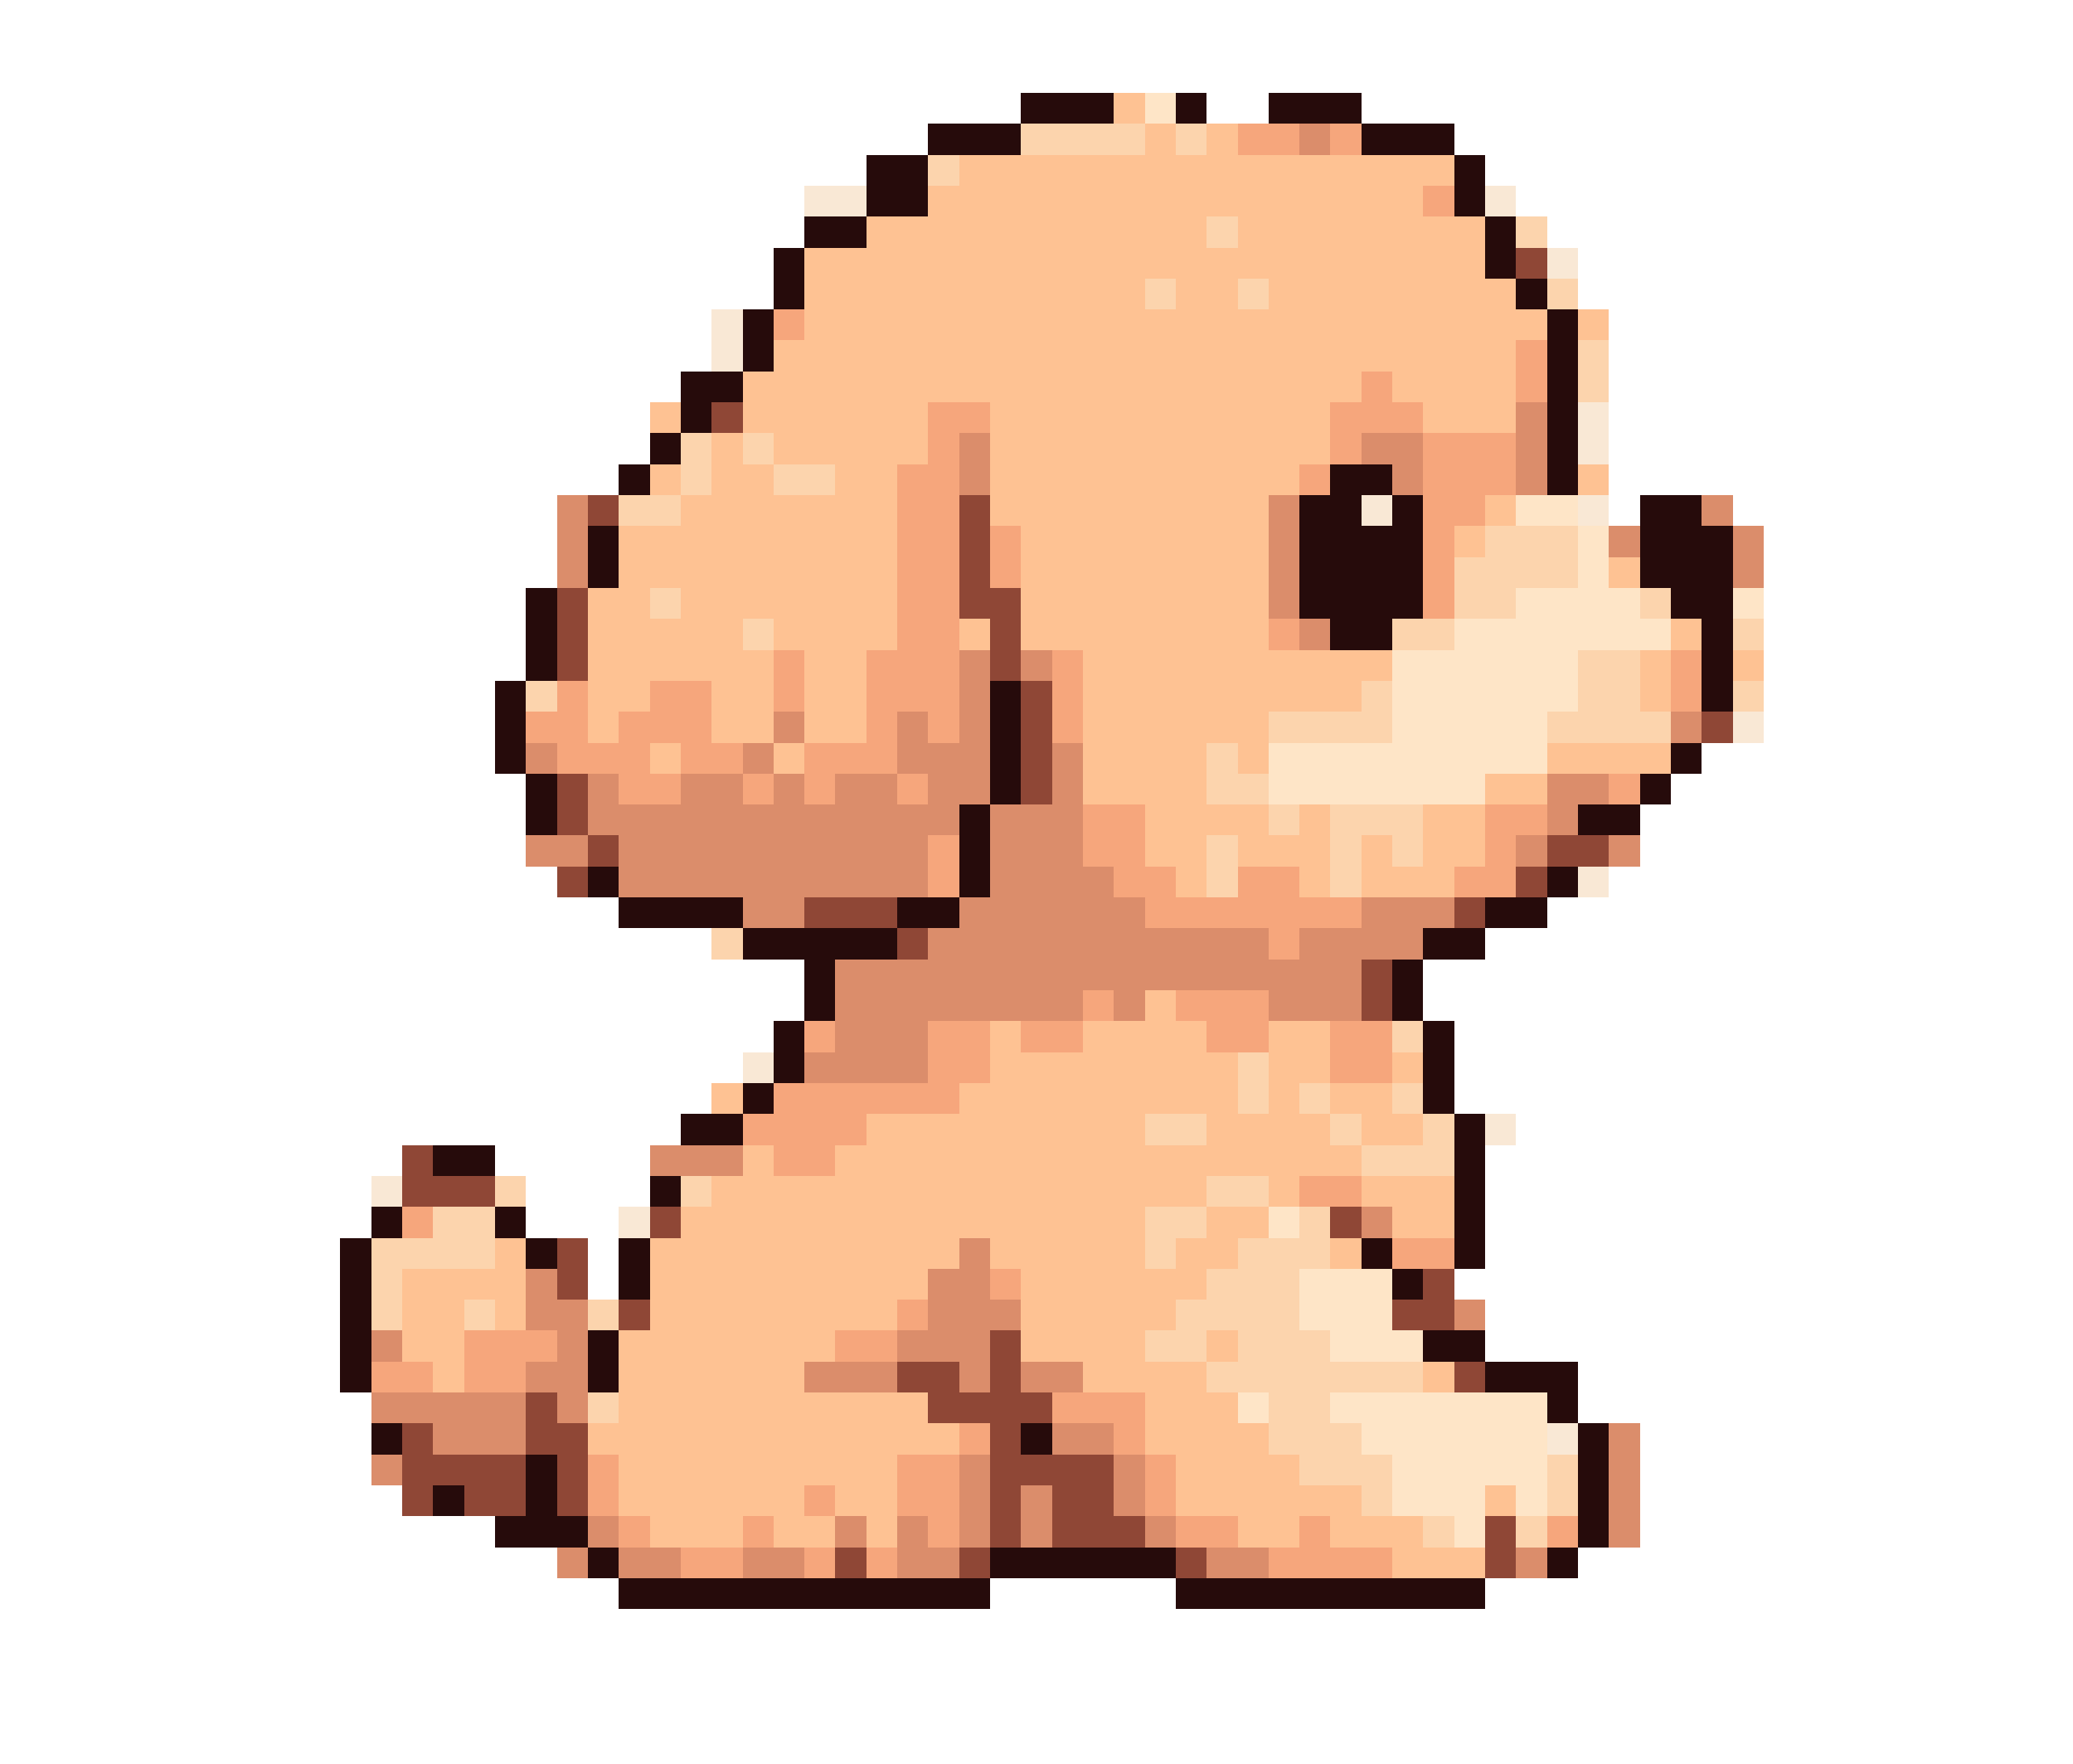
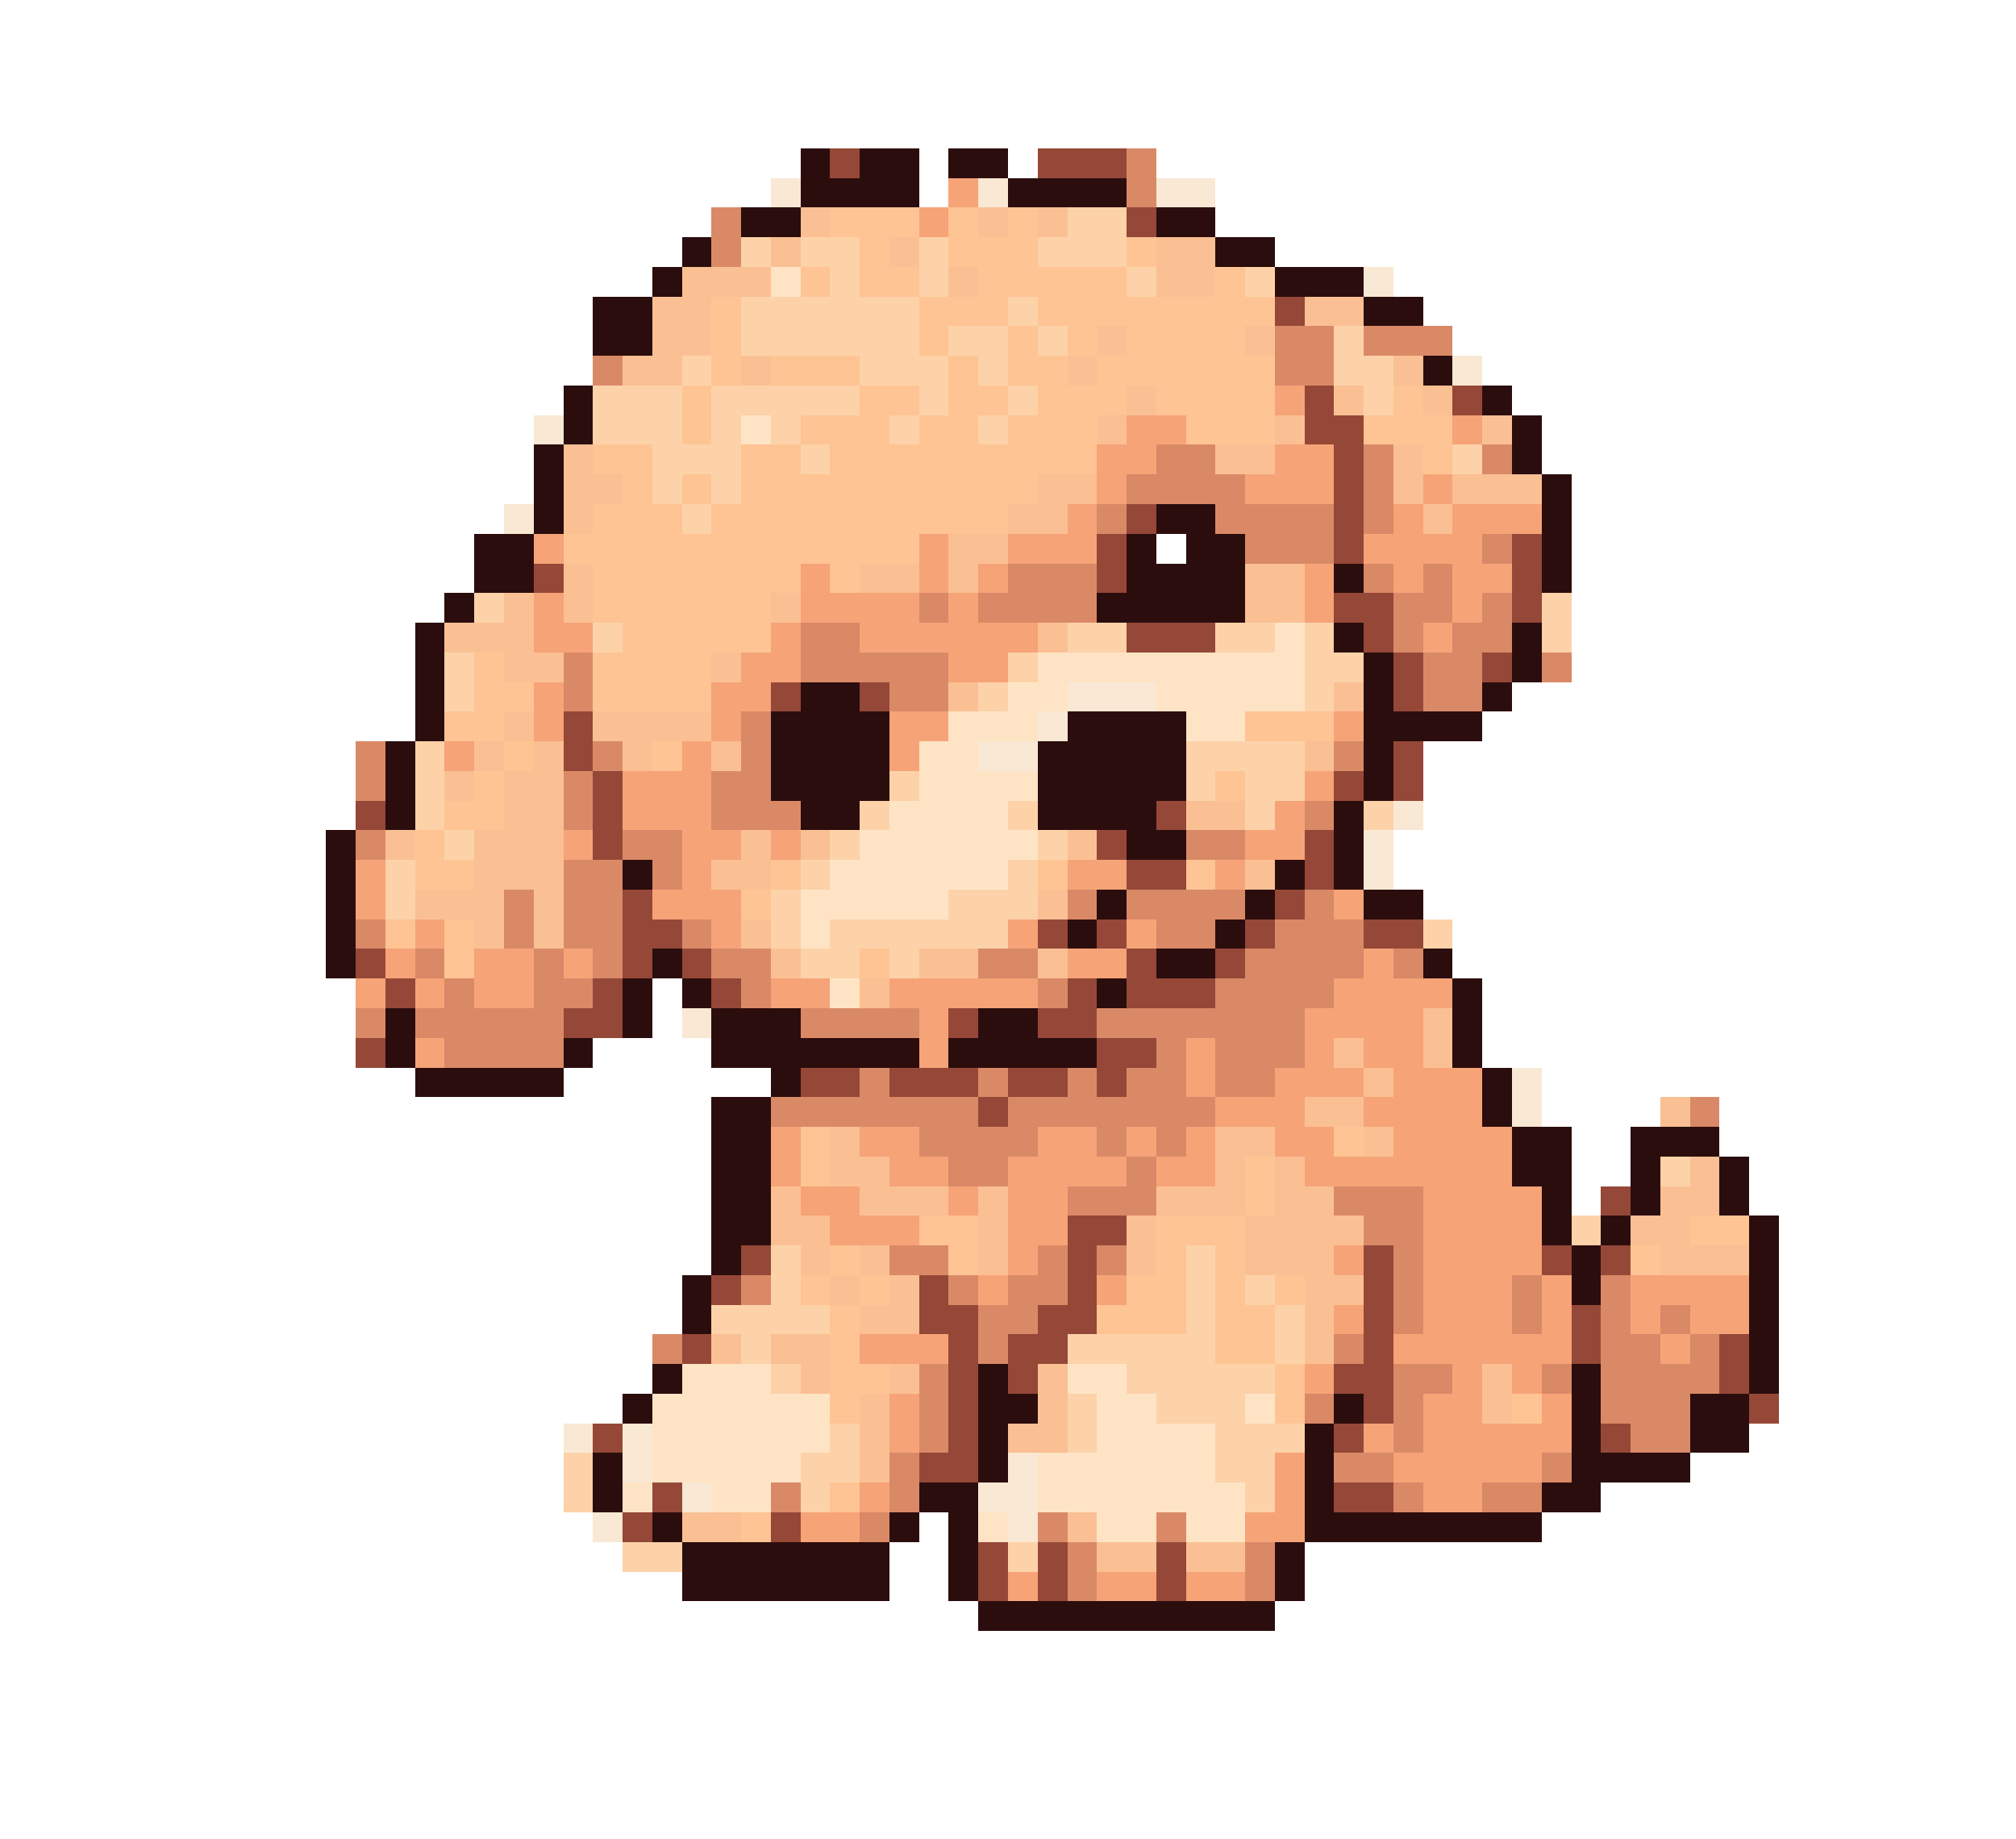
- <svg xmlns="http://www.w3.org/2000/svg" width="670" height="570" viewBox="0 0 67 57" shape-rendering="crispEdges" stroke-width="1">
+ <svg xmlns="http://www.w3.org/2000/svg" width="680" height="620" viewBox="0 0 68 62" shape-rendering="crispEdges" stroke-width="1">
  <g transform="translate(0 .5)">
-     <path stroke="#260b0b" d="M33 3h3m2 0h1m2 0h3m-14 1h3m11 0h3m-19 1h2m17 0h1m-20 1h2m17 0h1m-22 1h2m20 0h1m-24 1h1m22 0h1m-24 1h1m23 0h1m-26 1h1m25 0h1m-27 1h1m25 0h1m-29 1h2m26 0h1m-29 1h1m27 0h1m-30 1h1m28 0h1m-31 1h1m22 0h2m5 0h1m-9 1h2m1 0h1m7 0h2m-36 1h1m22 0h4m7 0h3m-37 1h1m22 0h4m7 0h3m-39 1h1m24 0h4m8 0h2m-39 1h1m25 0h2m10 0h1m-39 1h1m37 0h1m-40 1h1m15 0h1m22 0h1m-40 1h1m15 0h1m-17 1h1m15 0h1m21 0h1m-38 1h1m14 0h1m20 0h1m-37 1h1m13 0h1m19 0h2m-22 1h1m-13 1h1m11 0h1m18 0h1m-31 1h4m5 0h2m17 0h2m-26 1h5m17 0h2m-22 1h1m18 0h1m-20 1h1m18 0h1m-21 1h1m20 0h1m-22 1h1m20 0h1m-23 1h1m21 0h1m-25 1h2m23 0h1m-34 1h2m31 0h1m-27 1h1m25 0h1m-36 1h1m3 0h1m30 0h1m-37 1h1m5 0h1m2 0h1m23 0h1m2 0h1m-37 1h1m8 0h1m24 0h1m-35 1h1m-1 1h1m7 0h1m26 0h2m-37 1h1m7 0h1m28 0h3m-1 1h1m-39 1h1m20 0h1m17 0h1m-35 1h1m33 0h1m-38 1h1m2 0h1m33 0h1m-36 1h3m32 0h1m-33 1h1m12 0h6m12 0h1m-31 1h12m6 0h10" />
-     <path stroke="#8f4736" d="M49 8h1m-27 5h1m-5 3h1m11 0h1m-1 1h1m-1 1h1m-14 1h1m12 0h2m-15 1h1m13 0h1m-15 1h1m13 0h1m0 1h1m-1 1h1m21 0h1m-23 1h1m-16 1h1m14 0h1m-16 1h1m0 1h1m30 0h2m-34 1h1m30 0h1m-24 1h3m18 0h1m-19 1h1m14 1h1m-1 1h1m-32 5h1m-1 1h3m5 1h1m21 0h1m-26 1h1m-1 1h1m27 0h1m-27 1h1m24 0h2m-15 1h1m-4 1h2m1 0h1m14 0h1m-31 1h1m12 0h4m-21 1h1m3 0h2m13 0h1m-20 1h4m1 0h1m13 0h4m-23 1h1m1 0h2m1 0h1m13 0h1m1 0h2m-4 1h1m1 0h3m11 0h1m-22 1h1m3 0h1m6 0h1m9 0h1" />
-     <path stroke="#db8d6b" d="M42 4h1m6 9h1m-19 1h1m12 0h2m3 0h1m-19 1h1m13 0h1m3 0h1m-32 1h1m22 0h1m13 0h1m-38 1h1m22 0h1m10 0h1m3 0h1m-39 1h1m22 0h1m14 0h1m-16 1h1m0 1h1m-12 1h1m1 0h1m-3 1h1m-7 1h1m3 0h1m1 0h1m22 0h1m-38 1h1m6 0h1m4 0h3m2 0h1m-16 1h1m2 0h2m1 0h1m1 0h2m1 0h2m2 0h1m15 0h2m-33 1h12m1 0h3m15 0h1m-34 1h2m1 0h10m2 0h3m14 0h1m2 0h1m-33 1h10m2 0h4m-12 1h2m5 0h6m7 0h3m-17 1h11m1 0h4m-19 1h17m-17 1h8m1 0h1m4 0h3m-17 1h3m-4 1h4m-9 3h3m20 2h1m-14 1h1m-15 1h1m12 0h2m-15 1h2m11 0h3m14 0h1m-36 1h1m5 0h1m10 0h3m-15 1h2m7 0h3m2 0h1m1 0h2m-23 1h5m1 0h1m-5 1h3m17 0h2m16 0h1m-41 1h1m18 0h1m4 0h1m15 0h1m-22 1h1m1 0h1m2 0h1m15 0h1m-34 1h1m7 0h1m1 0h1m1 0h1m1 0h1m3 0h1m14 0h1m-35 1h1m1 0h2m2 0h2m3 0h2m8 0h2m8 0h1" />
-     <path stroke="#f6a67c" d="M40 4h2m1 0h1m2 2h1m-22 4h1m23 1h1m-6 1h1m4 0h1m-20 1h2m11 0h3m-16 1h1m12 0h1m2 0h3m-20 1h2m11 0h1m3 0h3m-20 1h2m15 0h2m-19 1h2m1 0h1m13 0h1m-18 1h2m1 0h1m13 0h1m-18 1h2m15 0h1m-18 1h2m10 0h1m-17 1h1m2 0h3m3 0h1m19 0h1m-37 1h1m2 0h2m2 0h1m2 0h3m3 0h1m19 0h1m-38 1h2m1 0h3m5 0h1m1 0h1m3 0h1m-17 1h3m1 0h2m2 0h3m-9 1h2m2 0h1m1 0h1m2 0h1m22 0h1m-18 1h2m11 0h2m-20 1h1m4 0h2m11 0h1m-19 1h1m5 0h2m2 0h2m5 0h2m-12 1h7m-3 1h1m-7 2h1m2 0h3m-15 1h1m3 0h2m1 0h2m4 0h2m2 0h2m-15 1h2m11 0h2m-20 1h6m-7 1h4m-3 1h2m15 1h2m-31 1h1m31 1h2m-15 1h1m-4 1h1m-15 1h3m9 0h2m-17 1h2m1 0h2m17 1h3m-6 1h1m4 0h1m-18 1h1m9 0h2m6 0h1m-19 1h1m6 0h1m2 0h2m6 0h1m-18 1h1m3 0h1m5 0h1m7 0h2m2 0h1m7 0h1m-29 1h2m2 0h1m1 0h1m12 0h4" />
-     <path stroke="#fec293" d="M36 3h1m0 1h1m1 0h1m-9 1h16m-17 1h16m-18 1h11m1 0h8m-22 1h22m-22 1h11m1 0h2m1 0h8m-23 1h24m1 0h1m-27 1h24m-25 1h20m1 0h4m-28 1h1m2 0h6m2 0h11m3 0h3m-26 1h1m1 0h5m2 0h11m-22 1h1m1 0h2m2 0h2m3 0h10m9 0h1m-30 1h7m3 0h9m7 0h1m-29 1h9m4 0h8m6 0h1m-28 1h9m4 0h8m11 0h1m-34 1h2m1 0h7m4 0h8m-22 1h5m1 0h4m2 0h1m1 0h8m13 0h1m-36 1h6m1 0h2m7 0h10m8 0h1m2 0h1m-38 1h2m2 0h2m1 0h2m7 0h9m9 0h1m-35 1h1m3 0h2m1 0h2m7 0h6m-20 1h1m3 0h1m9 0h4m1 0h1m9 0h4m-19 1h4m9 0h2m-13 1h4m1 0h1m3 0h2m-11 1h2m1 0h3m1 0h1m1 0h2m-10 1h1m3 0h1m1 0h3m-10 4h1m-6 1h1m2 0h4m2 0h2m-11 1h8m1 0h2m2 0h1m-23 1h1m7 0h9m1 0h1m1 0h2m-17 1h9m2 0h4m1 0h2m-22 1h1m2 0h17m-21 1h16m2 0h1m2 0h3m-25 1h15m2 0h2m4 0h2m-31 1h1m4 0h10m1 0h5m1 0h2m3 0h1m-31 1h4m4 0h9m3 0h6m-26 1h2m1 0h1m4 0h8m4 0h5m-25 1h2m5 0h7m6 0h4m2 0h1m-26 1h1m5 0h6m9 0h4m7 0h1m-27 1h10m7 0h3m-21 1h12m6 0h4m-21 1h9m9 0h4m-22 1h6m1 0h2m9 0h6m4 0h1m-28 1h3m1 0h2m1 0h1m11 0h2m1 0h3m-1 1h3" />
-     <path stroke="#fcd4ad" d="M33 4h4m1 0h1m-9 1h1m8 2h1m9 0h1m-13 2h1m2 0h1m9 0h1m0 2h1m-1 1h1m-30 2h1m1 0h1m-3 1h1m2 0h2m-7 1h2m26 1h3m-4 1h4m-30 1h1m25 0h2m4 0h1m-30 1h1m20 0h2m9 0h1m-6 1h2m-36 1h1m26 0h1m6 0h2m3 0h1m-16 1h4m5 0h4m-15 1h1m-1 1h2m0 1h1m1 0h3m-7 1h1m3 0h1m1 0h1m-7 1h1m3 0h1m-21 2h1m21 3h1m-6 1h1m-1 1h1m1 0h1m2 0h1m-9 1h2m4 0h1m2 0h1m-3 1h3m-31 1h1m5 0h1m16 0h2m-27 1h2m21 0h2m3 0h1m-31 1h4m21 0h1m2 0h3m-31 1h1m26 0h3m-30 1h1m2 0h1m3 0h1m18 0h4m-5 1h2m1 0h3m-4 1h7m-27 1h1m21 0h2m-2 1h3m-2 1h3m5 0h1m-7 1h1m5 0h1m-5 1h1m2 0h1" />
-     <path stroke="#fee5c7" d="M37 3h1m11 13h2m0 1h1m-1 1h1m-3 1h4m3 0h1m-10 1h7m-9 1h6m-6 1h6m-6 1h5m-9 1h9m-9 1h7m-7 14h1m0 2h3m-3 1h3m-2 1h3m-6 2h1m2 0h7m-6 1h6m-5 1h5m-5 1h3m1 0h1m-3 1h1" />
-     <path stroke="#f9e8d5" d="M26 6h2m20 0h1m1 2h1m-28 2h1m-1 1h1m27 2h1m-1 1h1m-8 2h1m6 0h1m4 7h1m-6 5h1m-28 6h1m23 2h1m-37 2h1m7 1h1m29 7h1" />
+     <path stroke="#2c0d0d" d="M27 5h1m1 0h2m1 0h2m-7 1h4m3 0h4m-13 1h2m12 0h2m-18 1h1m17 0h2m-21 1h1m20 0h3m-26 1h2m24 0h2m-28 1h2m26 1h1m-30 1h1m30 0h1m-32 1h1m31 0h1m-34 1h1m32 0h1m-34 1h1m33 0h1m-35 1h1m20 0h2m11 0h1m-37 1h2m20 0h1m1 0h2m10 0h1m-37 1h2m20 0h4m3 0h1m6 0h1m-38 1h1m21 0h5m-28 1h1m30 0h1m5 0h1m-38 1h1m31 0h1m4 0h1m-38 1h1m12 0h2m17 0h1m3 0h1m-37 1h1m11 0h4m6 0h4m6 0h4m-37 1h1m12 0h4m5 0h5m6 0h1m-34 1h1m12 0h4m5 0h5m6 0h1m-34 1h1m13 0h2m6 0h4m6 0h1m-35 1h1m26 0h2m5 0h1m-35 1h1m9 0h1m21 0h1m1 0h1m-35 1h1m25 0h1m4 0h1m3 0h2m-37 1h1m24 0h1m4 0h1m-31 1h1m10 0h1m16 0h2m7 0h1m-28 1h1m1 0h1m13 0h1m11 0h1m-37 1h1m7 0h1m2 0h3m6 0h2m14 0h1m-37 1h1m5 0h1m4 0h7m1 0h5m12 0h1m-36 1h5m7 0h1m23 0h1m-27 1h2m24 0h1m-27 1h2m25 0h2m2 0h3m-34 1h2m25 0h2m2 0h1m2 0h1m-35 1h2m26 0h1m2 0h1m2 0h1m-35 1h2m26 0h1m1 0h1m4 0h1m-36 1h1m28 0h1m5 0h1m-37 1h1m29 0h1m5 0h1m-37 1h1m35 0h1m-1 1h1m-38 1h1m10 0h1m19 0h1m5 0h1m-39 1h1m11 0h2m10 0h1m7 0h1m3 0h2m-26 1h1m10 0h1m8 0h1m3 0h2m-39 1h1m12 0h1m10 0h1m8 0h4m-37 1h1m10 0h2m11 0h1m7 0h2m-32 1h1m7 0h1m1 0h1m11 0h8m-29 1h7m2 0h1m10 0h1m-21 1h7m2 0h1m10 0h1m-11 1h10" />
+     <path stroke="#954837" d="M28 5h1m6 0h3m0 2h1m4 3h1m0 3h1m4 0h1m-6 1h2m-1 1h1m-1 1h1m-8 1h1m6 0h1m-9 1h1m7 0h1m5 0h1m-34 1h1m18 0h1m13 0h1m-7 1h2m4 0h1m-14 1h3m5 0h1m0 1h1m2 0h1m-25 1h1m2 0h1m17 0h1m-29 1h1m-1 1h1m27 0h1m-28 1h1m24 0h1m1 0h1m-36 1h1m7 0h1m18 0h1m-20 1h1m16 0h1m6 0h1m-7 1h2m4 0h1m-24 1h1m21 0h1m-23 1h2m12 0h1m1 0h1m4 0h1m3 0h2m-36 1h1m8 0h1m1 0h1m14 0h1m2 0h1m-29 1h1m6 0h1m3 0h1m11 0h1m1 0h3m-22 1h2m11 0h1m2 0h2m-25 1h1m24 0h2m-12 1h2m1 0h3m1 0h2m1 0h1m-5 1h1m20 3h1m-19 1h2m-13 1h1m10 0h1m9 0h1m5 0h1m1 0h1m-31 1h1m6 0h1m4 0h1m9 0h1m-16 1h2m2 0h2m9 0h1m6 0h1m-31 1h1m8 0h1m1 0h2m10 0h1m6 0h1m4 0h1m-27 1h1m1 0h1m10 0h2m11 0h1m-27 1h1m13 0h1m12 0h1m-40 1h1m11 0h1m12 0h1m8 0h1m-24 1h2m-11 1h1m22 0h2m-26 1h1m4 0h1m6 1h1m1 0h1m3 0h1m-7 1h1m1 0h1m3 0h1" />
+     <path stroke="#da8967" d="M38 5h1m-1 1h1m-15 1h1m-1 1h1m18 3h2m1 0h3m-29 1h1m22 0h2m-6 3h2m5 0h1m3 0h1m-13 1h4m4 0h1m-10 1h1m3 0h4m1 0h1m-5 1h3m5 0h1m-17 1h3m9 0h1m1 0h1m-18 1h1m1 0h4m10 0h2m1 0h1m-24 1h2m18 0h1m1 0h2m-32 1h1m7 0h5m16 0h2m2 0h1m-34 1h1m10 0h2m16 0h2m-25 1h1m-14 1h1m7 0h1m4 0h1m19 0h1m-34 1h1m6 0h1m4 0h2m-7 1h1m4 0h3m17 0h1m-33 1h1m8 0h2m17 0h2m-23 1h2m1 0h1m-6 1h1m1 0h2m15 0h1m1 0h4m2 0h1m-33 1h1m4 0h1m1 0h2m2 0h1m15 0h2m2 0h3m-32 1h1m3 0h1m1 0h1m3 0h2m7 0h2m7 0h4m1 0h1m-33 1h1m2 0h2m5 0h1m9 0h1m5 0h4m-33 1h1m1 0h5m8 0h4m6 0h7m-29 1h4m20 0h1m1 0h3m-15 1h1m3 0h1m2 0h1m1 0h2m1 0h2m-17 1h7m1 0h7m16 0h1m-27 1h4m2 0h1m1 0h1m-8 1h2m4 0h1m-3 1h3m6 0h3m-2 1h2m-18 1h2m3 0h1m1 0h1m9 0h1m-23 1h1m6 0h1m1 0h2m11 0h1m3 0h1m2 0h1m-22 1h2m12 0h1m3 0h1m2 0h1m1 0h1m-35 1h1m10 0h1m11 0h1m8 0h2m1 0h1m-27 1h1m15 0h2m3 0h1m1 0h4m-27 1h1m12 0h1m2 0h1m6 0h3m-26 1h1m15 0h1m7 0h2m-27 1h1m14 0h2m5 0h1m-27 1h1m3 0h1m16 0h1m2 0h2m-23 1h1m5 0h1m3 0h1m-4 1h1m5 0h1m-7 1h1m5 0h1" />
+     <path stroke="#f6a377" d="M32 6h1m-2 1h1m11 6h1m-6 1h2m9 0h1m-13 1h2m4 0h2m-8 1h1m4 0h3m3 0h1m-13 1h1m10 0h1m1 0h3m-34 1h1m12 0h1m2 0h3m9 0h4m-23 1h1m3 0h1m1 0h1m10 0h1m2 0h1m1 0h2m-33 1h1m8 0h4m1 0h1m11 0h1m4 0h1m-32 1h2m6 0h1m2 0h6m13 0h1m-24 1h2m5 0h2m-16 1h1m5 0h2m-8 1h1m5 0h1m5 0h2m13 0h1m-31 1h1m7 0h1m6 0h1m-10 1h3m20 0h1m-24 1h3m19 0h1m-25 1h1m3 0h2m1 0h1m15 0h2m-32 1h1m10 0h1m12 0h2m3 0h1m-30 1h1m9 0h3m20 0h1m-32 1h1m9 0h1m9 0h1m3 0h1m-26 1h1m2 0h2m1 0h1m16 0h2m8 0h1m-35 1h1m1 0h1m1 0h2m8 0h2m2 0h5m10 0h4m-18 1h1m12 0h4m-34 1h1m16 0h1m8 0h1m3 0h1m1 0h2m-8 1h1m2 0h3m1 0h3m-9 1h3m2 0h4m-24 1h1m2 0h2m4 0h2m1 0h1m1 0h1m2 0h2m2 0h4m-25 1h1m3 0h2m2 0h4m1 0h2m3 0h7m-24 1h2m3 0h1m1 0h2m12 0h4m-24 1h3m3 0h2m12 0h4m-18 1h1m10 0h1m2 0h4m-19 1h1m3 0h1m10 0h3m1 0h1m2 0h4m-14 1h1m2 0h3m1 0h1m2 0h1m1 0h2m-30 1h3m15 0h6m3 0h1m-13 1h1m4 0h1m1 0h1m-22 1h1m17 0h2m2 0h1m-23 1h1m15 0h1m1 0h5m-10 1h1m3 0h5m-23 1h1m13 0h1m4 0h2m-23 1h2m13 0h2m-10 2h1m2 0h2m1 0h2" />
+     <path stroke="#fac094" d="M27 7h1m5 0h1m1 0h1m-10 1h1m3 0h1m8 0h2m-18 1h3m6 0h1m6 0h2m-19 1h2m20 0h2m-24 1h2m13 0h1m4 0h1m-22 1h2m2 0h1m10 0h1m10 0h1m-10 1h1m6 0h1m2 0h1m-12 1h1m5 0h1m6 0h1m-32 1h1m21 0h2m4 0h1m-29 1h2m14 0h2m10 0h1m1 0h3m-33 1h1m14 0h2m12 0h1m-17 1h2m-15 1h1m9 0h2m1 0h1m9 0h2m-27 1h1m1 0h1m6 0h1m15 0h2m-29 1h3m17 0h1m-19 1h2m5 0h1m7 1h1m12 0h1m-29 1h1m2 0h4m-8 1h1m1 0h1m2 0h1m2 0h1m19 0h1m-30 1h1m1 0h2m-2 1h2m21 0h2m-29 1h1m2 0h3m6 0h1m1 0h1m8 0h1m-21 1h3m5 0h2m16 0h1m-29 1h3m1 0h1m16 0h1m-20 1h1m1 0h1m6 0h1m0 1h1m4 0h2m2 0h1m-7 1h1m18 1h1m-4 1h1m2 0h1m-3 1h1m-3 1h2m10 0h1m-29 1h1m12 0h2m3 0h1m-19 1h2m11 0h1m1 0h1m13 0h1m-32 1h1m2 0h3m1 0h1m5 0h3m1 0h2m11 0h2m-32 1h2m5 0h1m4 0h1m3 0h4m9 0h2m-30 1h1m1 0h1m3 0h1m4 0h1m3 0h3m11 0h3m-31 1h1m1 0h1m13 0h2m-17 1h2m13 0h1m-21 1h1m1 0h2m16 0h1m-18 1h1m2 0h1m4 0h1m14 0h1m-22 1h1m5 0h1m14 0h1m-22 1h1m4 0h2m-7 1h1m-7 2h2m11 0h1m0 1h2m1 0h2" />
+     <path stroke="#fec493" d="M28 7h3m1 0h1m1 0h1m-6 1h1m2 0h3m3 0h1m-12 1h1m1 0h2m2 0h5m3 0h1m-18 1h1m6 0h3m1 0h8m-19 1h1m6 0h1m2 0h1m1 0h1m1 0h4m-18 1h1m1 0h3m3 0h1m1 0h2m1 0h6m-20 1h1m5 0h2m1 0h2m1 0h3m1 0h4m4 0h1m-25 1h1m3 0h3m1 0h2m1 0h3m3 0h3m3 0h3m-29 1h2m3 0h2m1 0h9m11 0h1m-28 1h1m1 0h1m1 0h10m-15 1h3m1 0h10m-15 1h12m-11 1h7m1 0h1m-9 1h6m-5 1h5m-10 1h1m3 0h4m-8 1h2m2 0h4m-9 1h2m25 0h3m-28 1h1m4 0h1m-7 1h1m24 0h1m-27 1h2m-3 1h1m-1 1h2m10 0h1m8 0h1m4 0h1m-16 1h1m-13 1h1m1 0h1m-1 1h1m13 0h1m-3 6h1m17 0h1m-19 1h1m14 0h1m-1 1h1m-12 1h2m6 0h3m15 0h2m-31 1h1m3 0h1m6 0h1m1 0h1m13 0h1m-29 1h1m1 0h1m8 0h2m1 0h1m1 0h1m-16 1h1m8 0h3m1 0h2m-15 1h1m12 0h2m-15 1h2m13 0h1m-16 1h1m14 0h1m7 0h1m-24 3h1m-4 1h1" />
+     <path stroke="#fdd2a9" d="M36 7h2m-13 1h1m1 0h2m2 0h1m3 0h3m-10 1h1m2 0h1m6 0h1m3 0h1m-18 1h6m3 0h1m-10 1h6m1 0h2m1 0h1m9 0h1m-23 1h1m5 0h3m1 0h1m11 0h2m-27 1h3m1 0h5m2 0h1m2 0h1m11 0h1m-27 1h3m1 0h1m1 0h1m3 0h1m2 0h1m-12 1h3m2 0h1m21 0h1m-28 1h1m1 0h1m-2 1h1m-8 3h1m35 0h1m-33 1h1m15 0h2m3 0h2m1 0h1m7 0h1m-38 1h1m18 0h1m9 0h2m-31 1h1m17 0h1m10 0h1m-31 2h1m25 0h4m-30 1h1m15 0h1m9 0h1m1 0h2m-30 1h1m14 0h1m4 0h1m7 0h1m3 0h1m-32 1h1m12 0h1m6 0h1m-23 1h1m13 0h1m6 0h1m-22 1h1m12 0h1m5 0h3m-9 1h1m1 0h6m14 0h1m-22 1h2m1 0h1m25 7h1m-4 2h1m-28 1h1m13 0h1m-15 1h1m13 0h1m1 0h1m-19 1h4m12 0h1m2 0h1m-19 1h1m10 0h5m2 0h1m-18 1h1m11 0h5m-7 1h1m2 0h3m-14 1h1m7 0h1m4 0h3m-25 1h1m7 0h2m12 0h2m-24 1h1m7 0h1m14 0h1m-22 2h2m11 0h1" />
+     <path stroke="#fee4c5" d="M26 9h1m-2 5h1m17 7h1m-9 1h9m-10 1h2m3 0h5m-12 1h3m5 0h2m-11 1h2m-2 1h4m-5 1h4m-5 1h6m-7 1h6m-7 1h5m-5 1h1m0 2h1m-6 13h3m10 0h2m-16 1h6m9 0h2m3 0h1m-21 1h6m9 0h4m-19 1h5m8 0h6m-20 1h1m2 0h2m9 0h7m-9 1h1m3 0h2m1 0h2" />
+     <path stroke="#f9e8d3" d="M26 6h1m6 0h1m5 0h2m5 3h1m2 3h1m-32 2h1m-2 3h1m18 6h3m-4 1h1m-3 1h2m12 2h1m-2 1h1m-1 1h1m-24 5h1m27 2h1m-1 1h1m-33 11h1m1 0h1m-1 1h1m12 0h1m-12 1h1m9 0h2m-15 1h1m13 0h1" />
  </g>
</svg>
